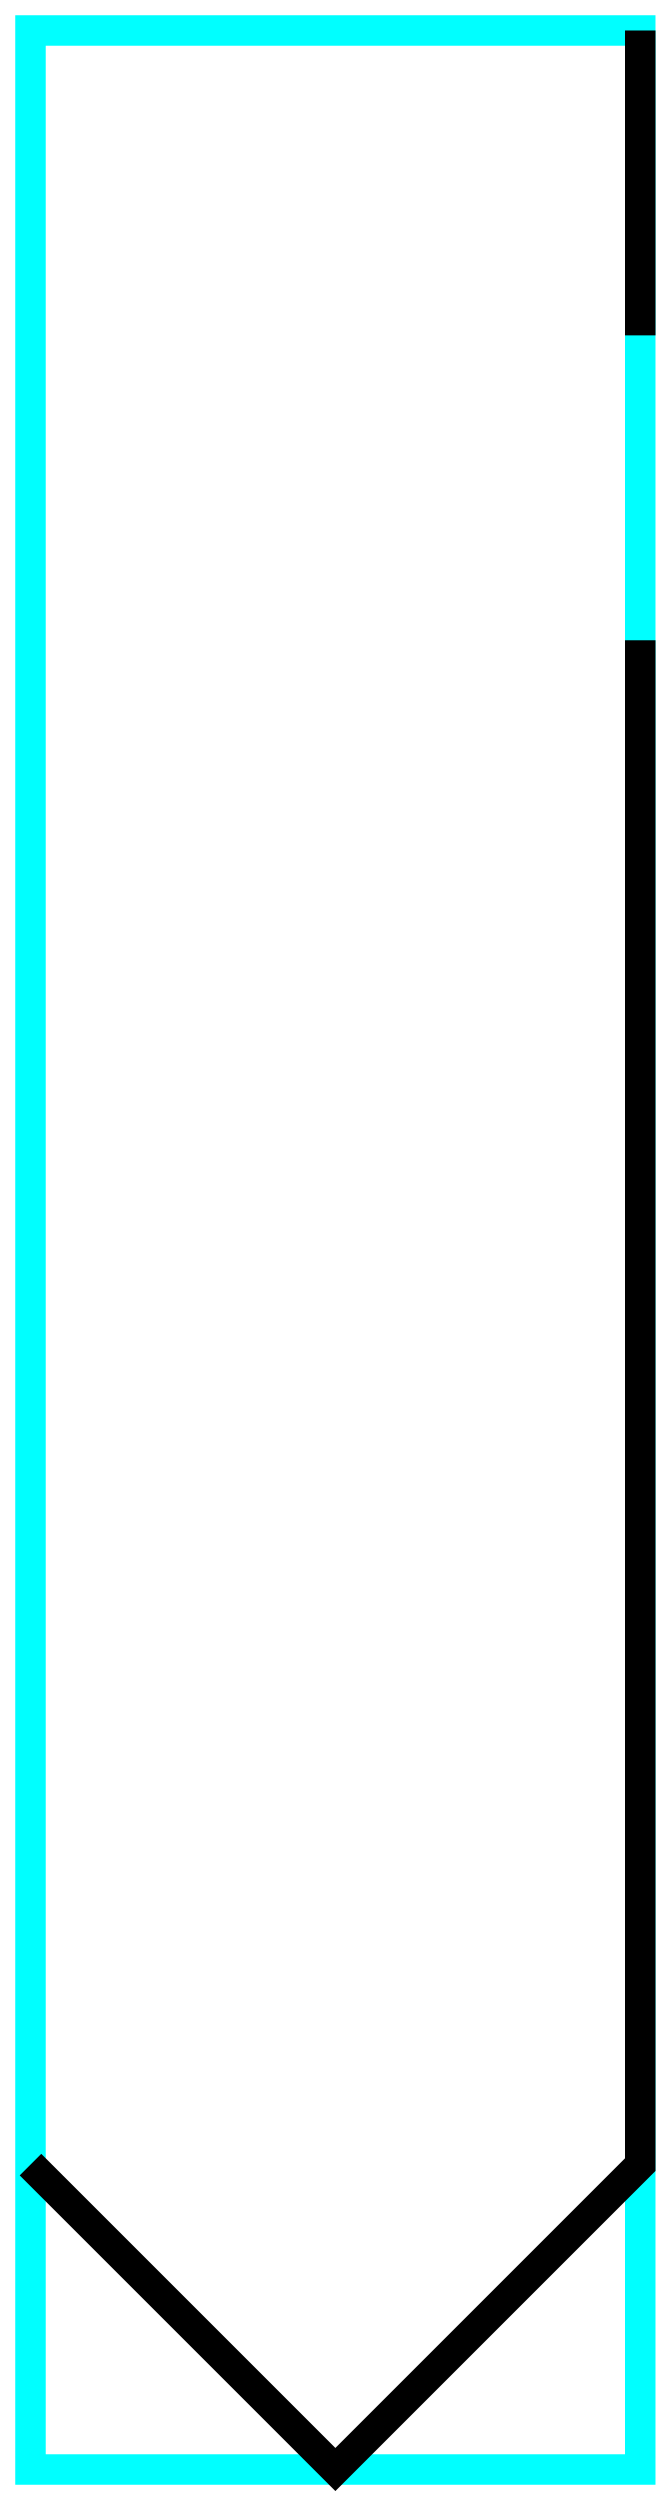
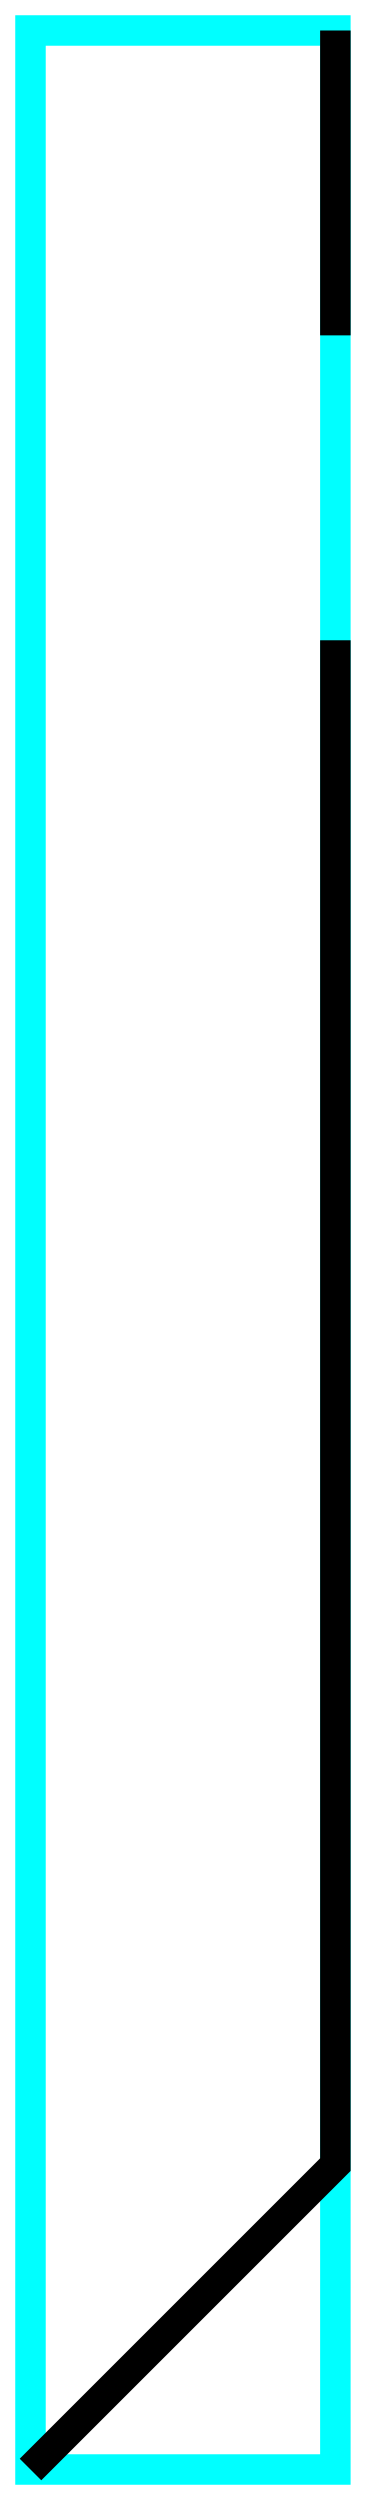
- <svg xmlns="http://www.w3.org/2000/svg" baseProfile="tiny" height="164" version="1.2" width="44">
+ <svg xmlns="http://www.w3.org/2000/svg" baseProfile="tiny" height="164" version="1.2" width="24">
  <defs />
-   <path d="M2,2 L42,2 L42,162 L2,162Z" fill="none" stroke="cyan" stroke-width="2" />
-   <path d="M42.0,42.0 L42.0,142.0 L22.0,162.0 L2.0,142.0" fill="none" stroke="black" stroke-width="2" />
-   <path d="M42.0,2.0 L42.0,22.0" fill="none" stroke="black" stroke-width="2" />
+   <path d="M2,2 L22,2 L22,162 L2,162Z" fill="none" stroke="cyan" stroke-width="2" />
+   <path d="M22.0,42.0 L22.0,142.0 L2.0,162.0" fill="none" stroke="black" stroke-width="2" />
+   <path d="M22.0,2.0 L22.0,22.0" fill="none" stroke="black" stroke-width="2" />
</svg>
